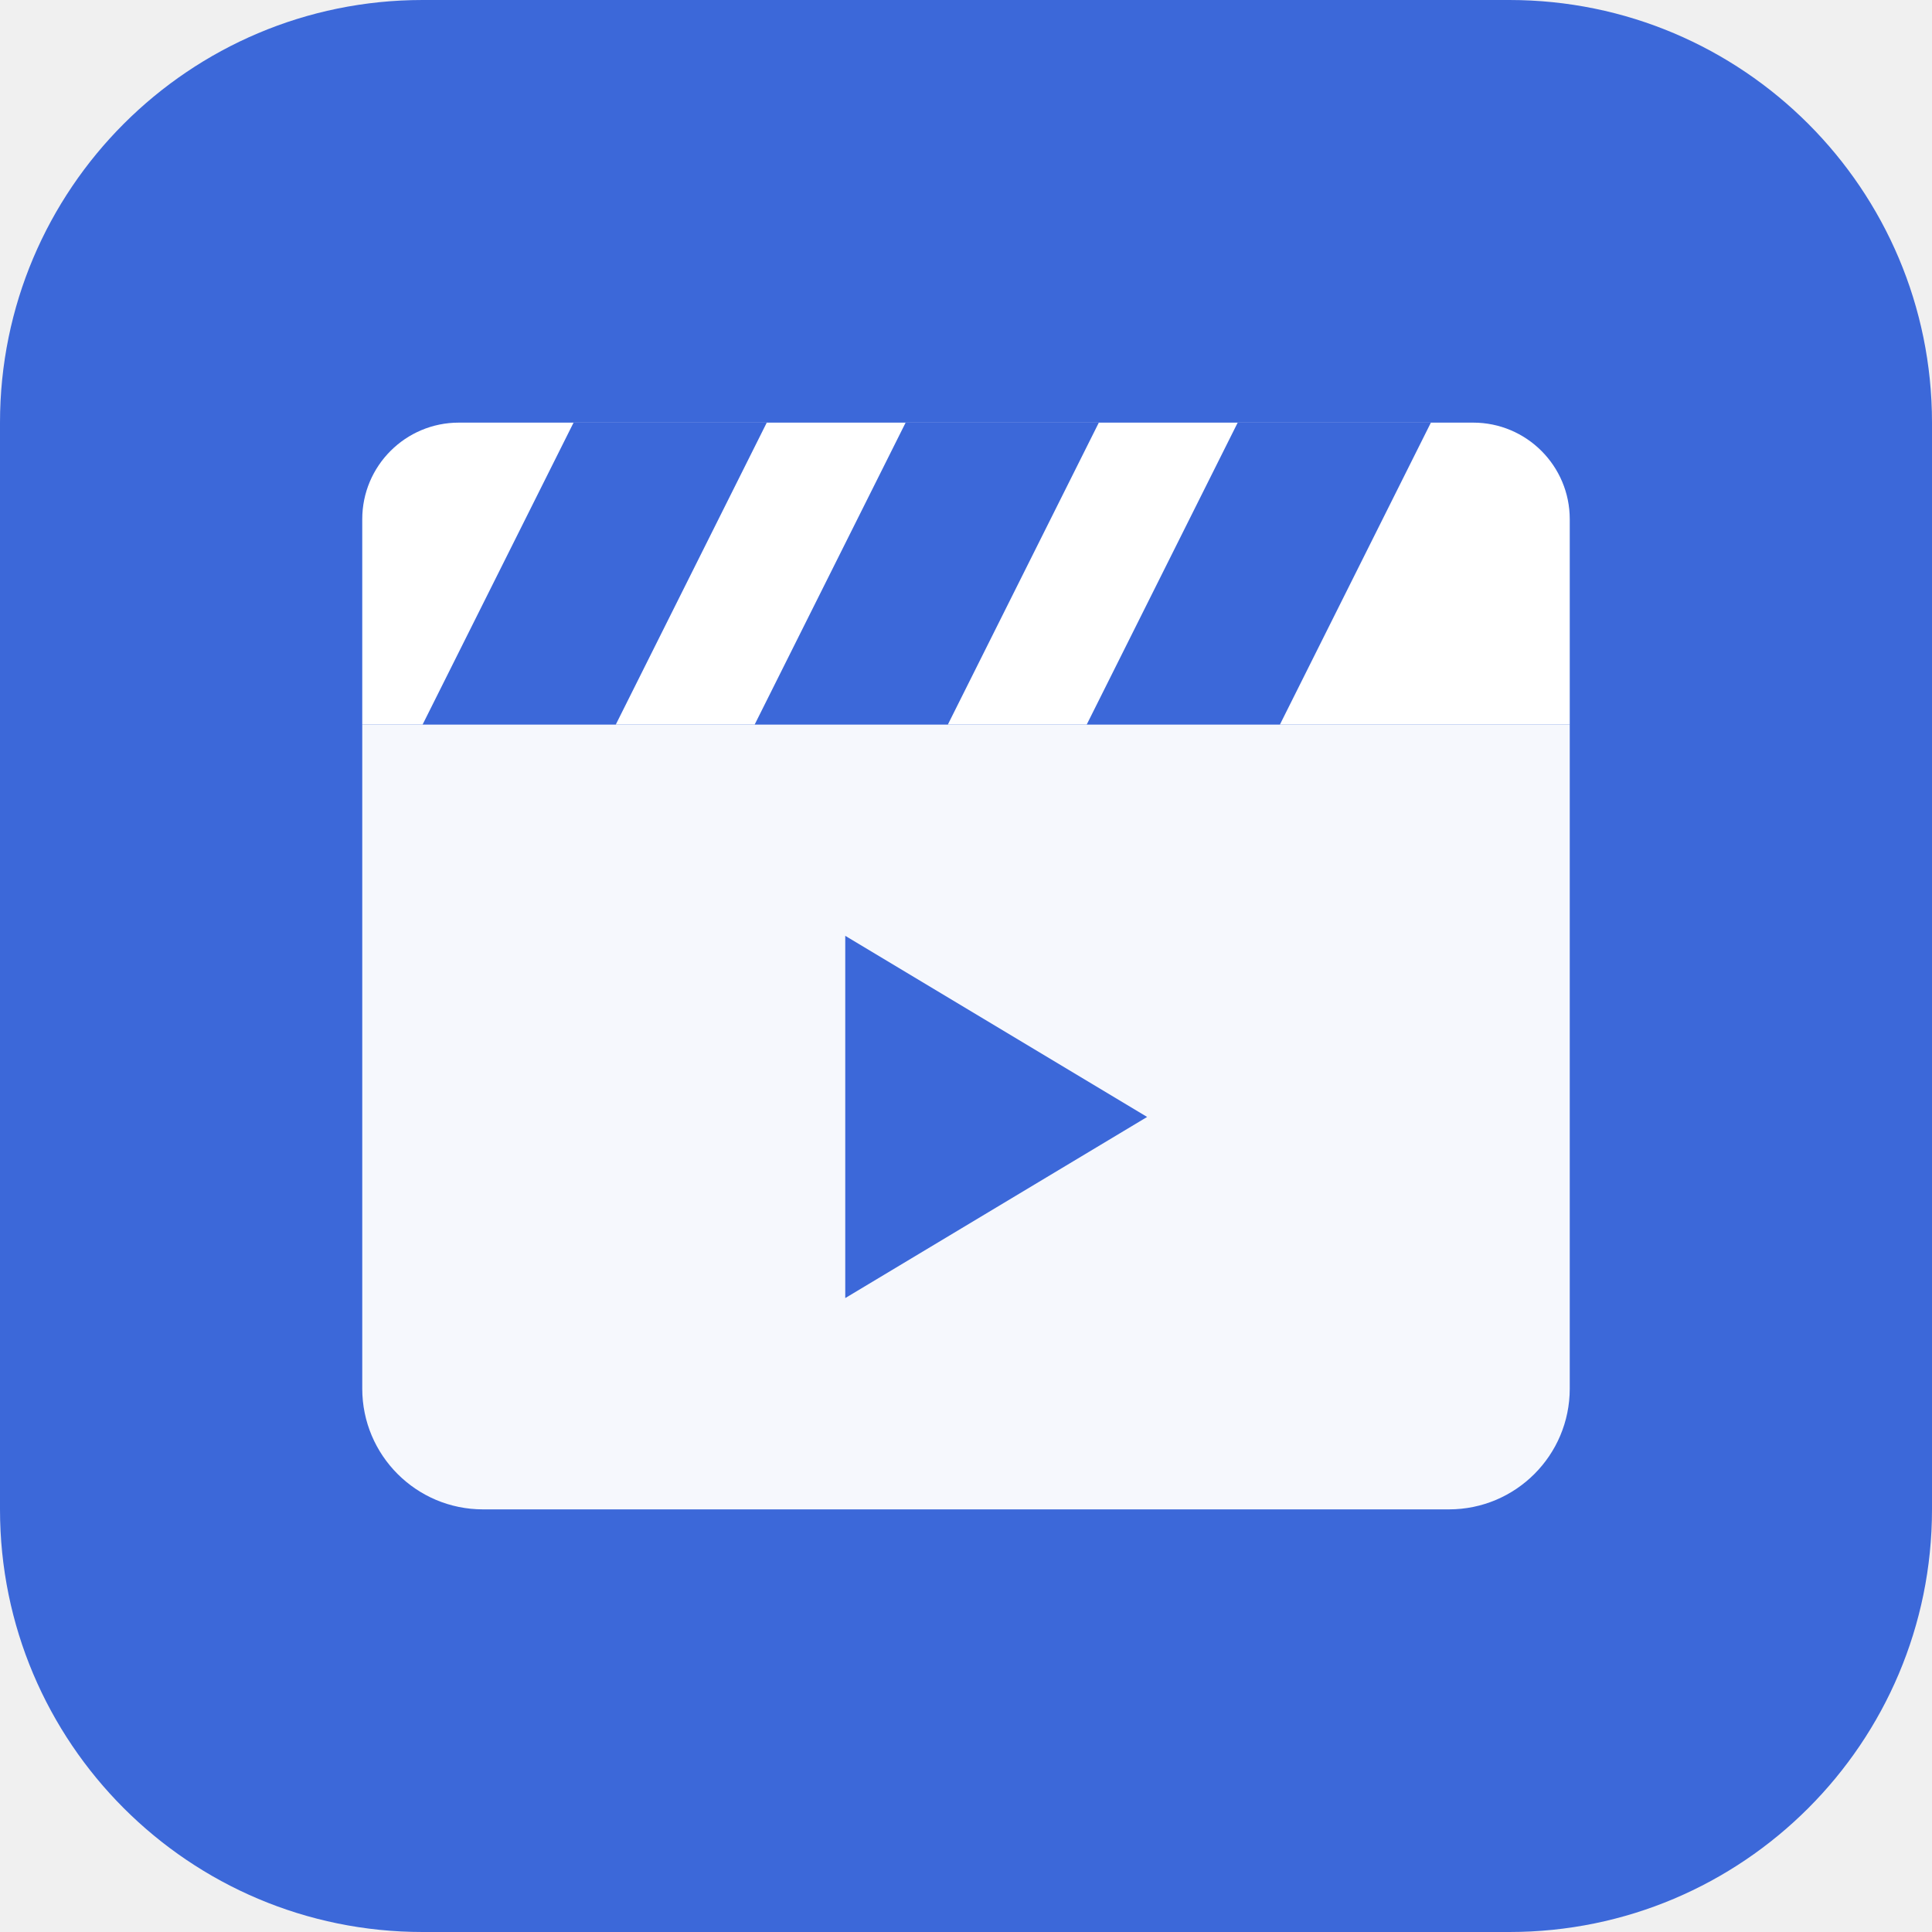
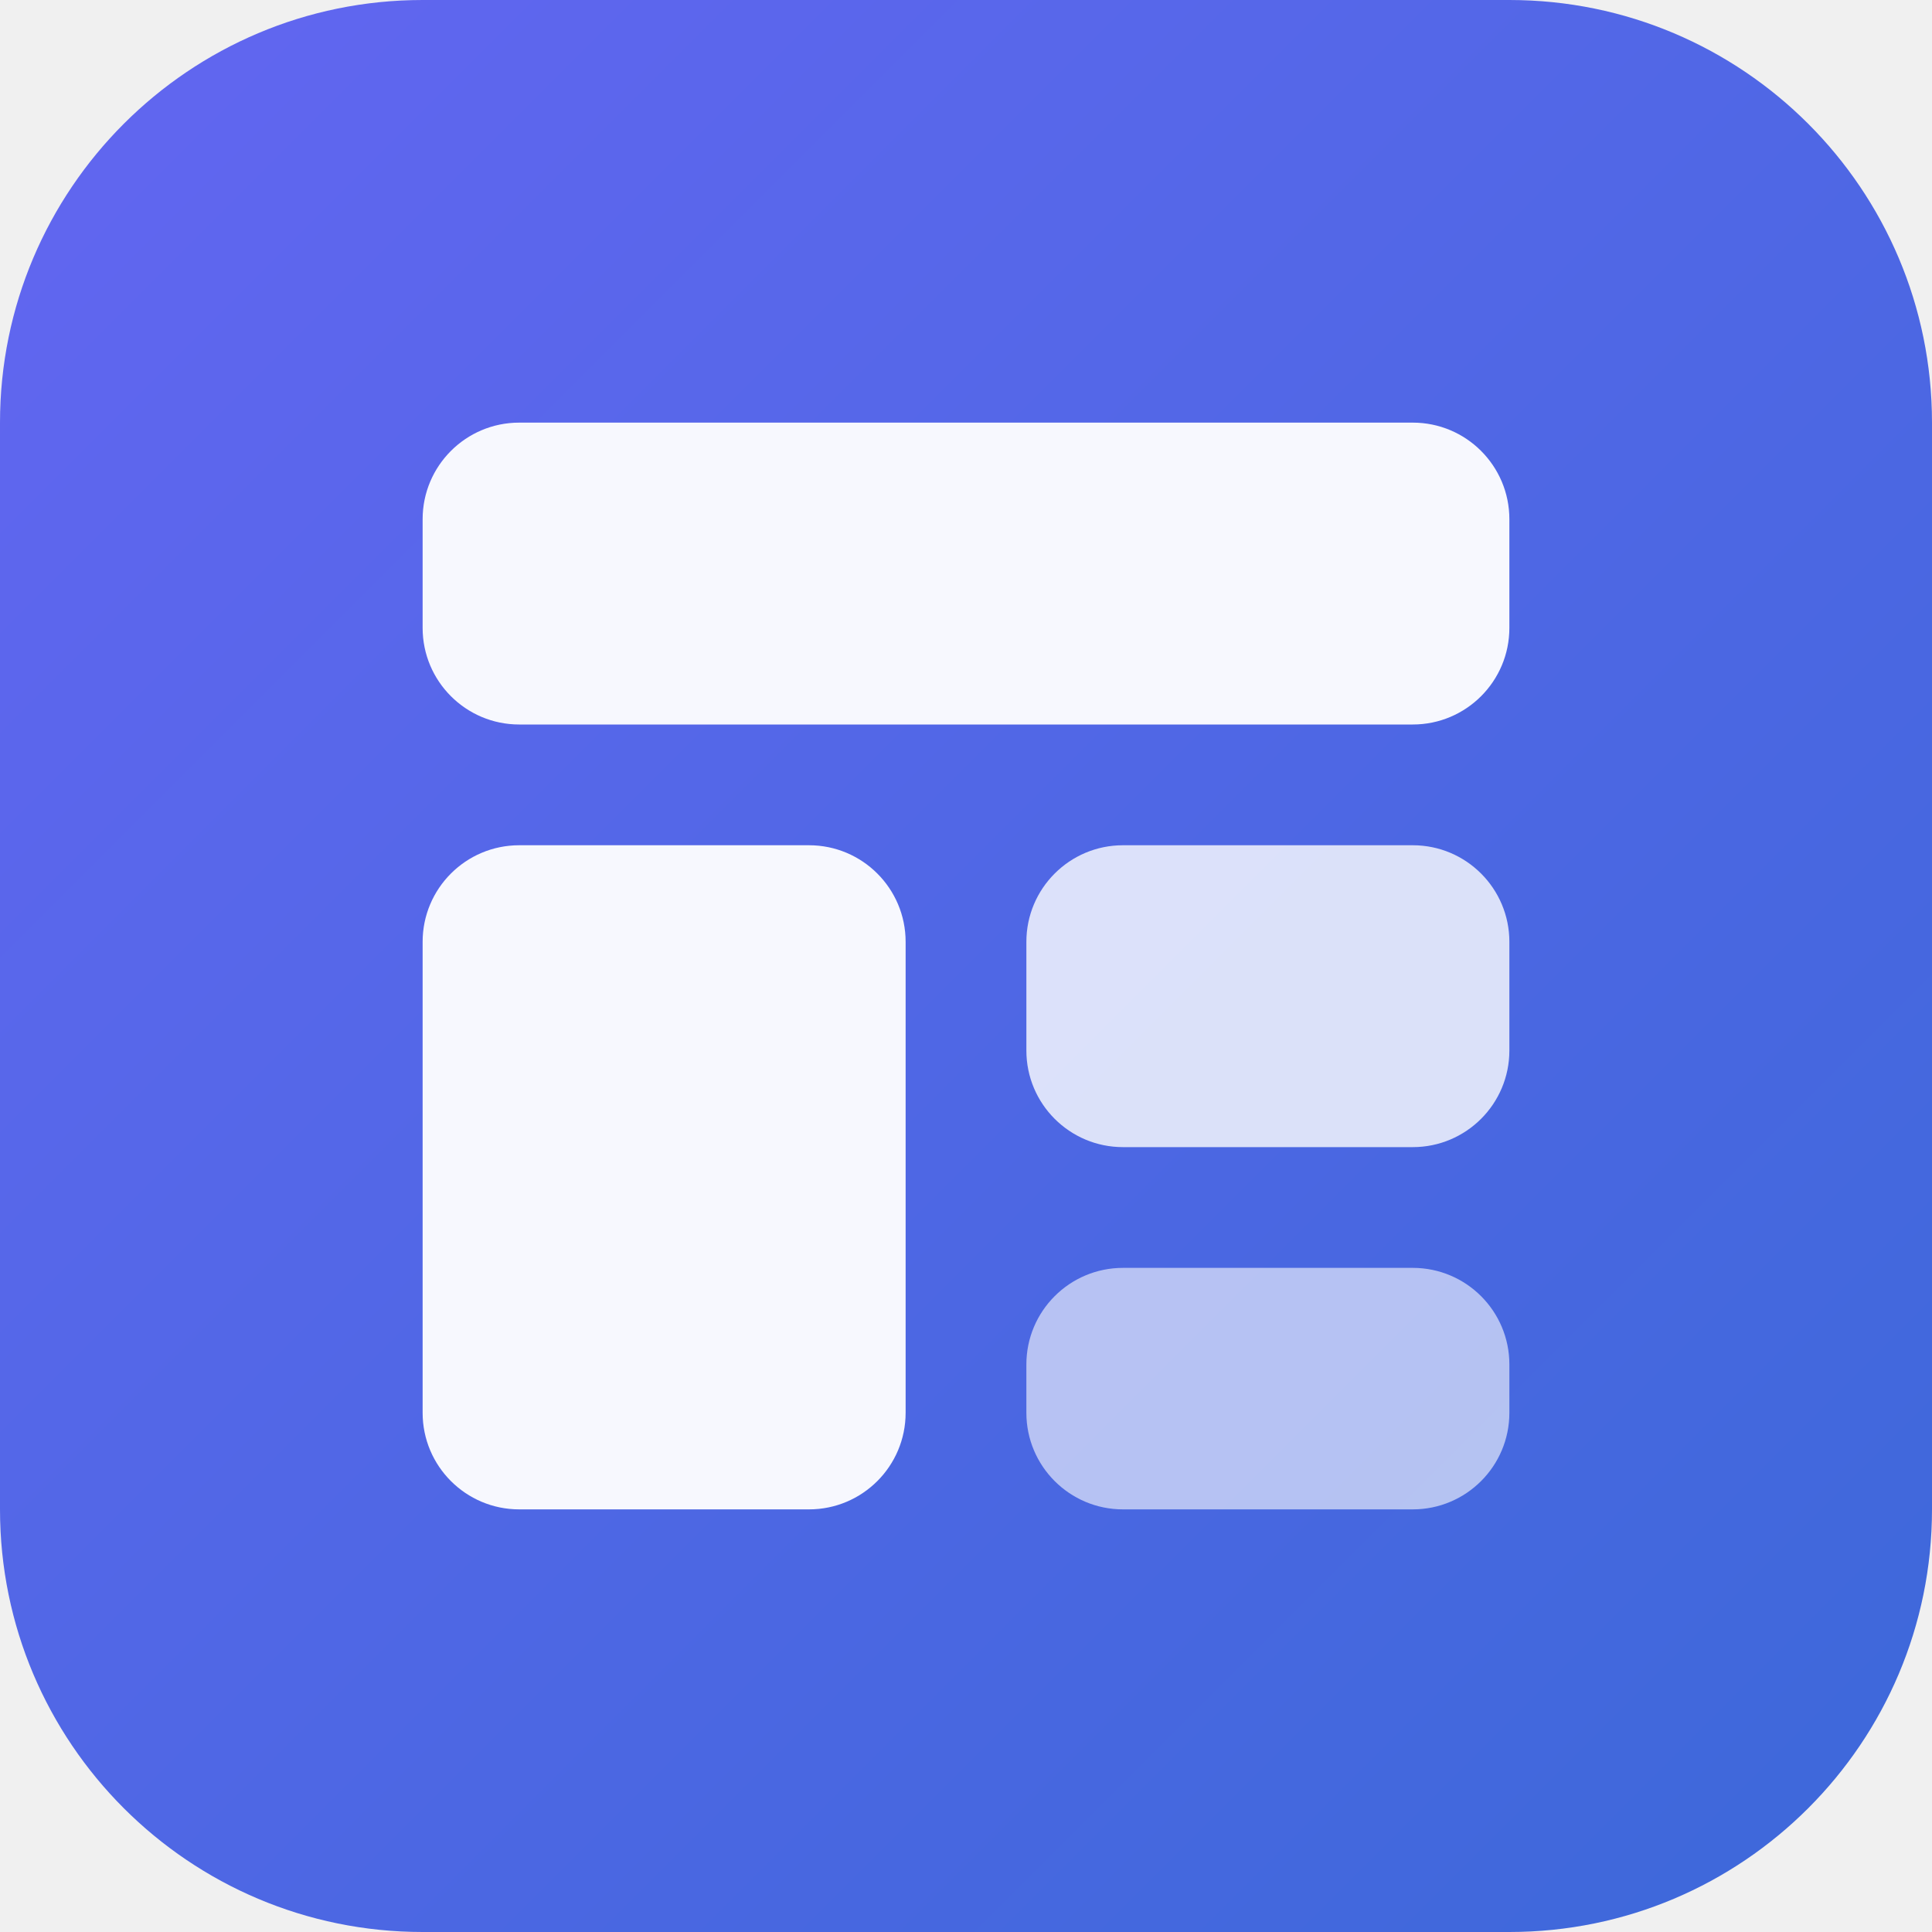
<svg xmlns="http://www.w3.org/2000/svg" viewBox="0 0 32 32" width="32" height="32">
-   <rect width="32" height="32" rx="7" fill="#3c68d9" />
+   <defs>
+     <linearGradient id="bs" x1="0" y1="0" x2="1" y2="1">
+       <stop offset="0" stop-color="#6366f1" />
+       <stop offset="1" stop-color="#3c68d9" />
+     </linearGradient>
+   </defs>
+   <rect width="32" height="32" rx="7" fill="url(#bs)" />
  <g fill="#fff">
-     <path d="M6 12h20v11a2 2 0 0 1-2 2H8a2 2 0 0 1-2-2V12z" opacity="0.95" />
-     <path d="M6 8.6A1.6 1.6 0 0 1 7.6 7h16.8A1.6 1.6 0 0 1 26 8.6V12H6V8.6z" />
-     <path d="M9.5 7 7 12h3.2l2.5-5H9.5zM15 7l-2.5 5h3.2l2.5-5H15zM20.5 7 18 12h3.2l2.5-5h-3.2z" fill="#3c68d9" />
-     <path d="M14 15.5v6l5-3-5-3z" fill="#3c68d9" />
+     <rect x="7" y="7" width="18" height="5" rx="1.6" opacity="0.95" />
+     <rect x="7" y="14" width="8" height="11" rx="1.6" opacity="0.95" />
+     <rect x="17" y="14" width="8" height="5" rx="1.6" opacity="0.8" />
+     <rect x="17" y="21" width="8" height="4" rx="1.6" opacity="0.6" />
  </g>
</svg>
